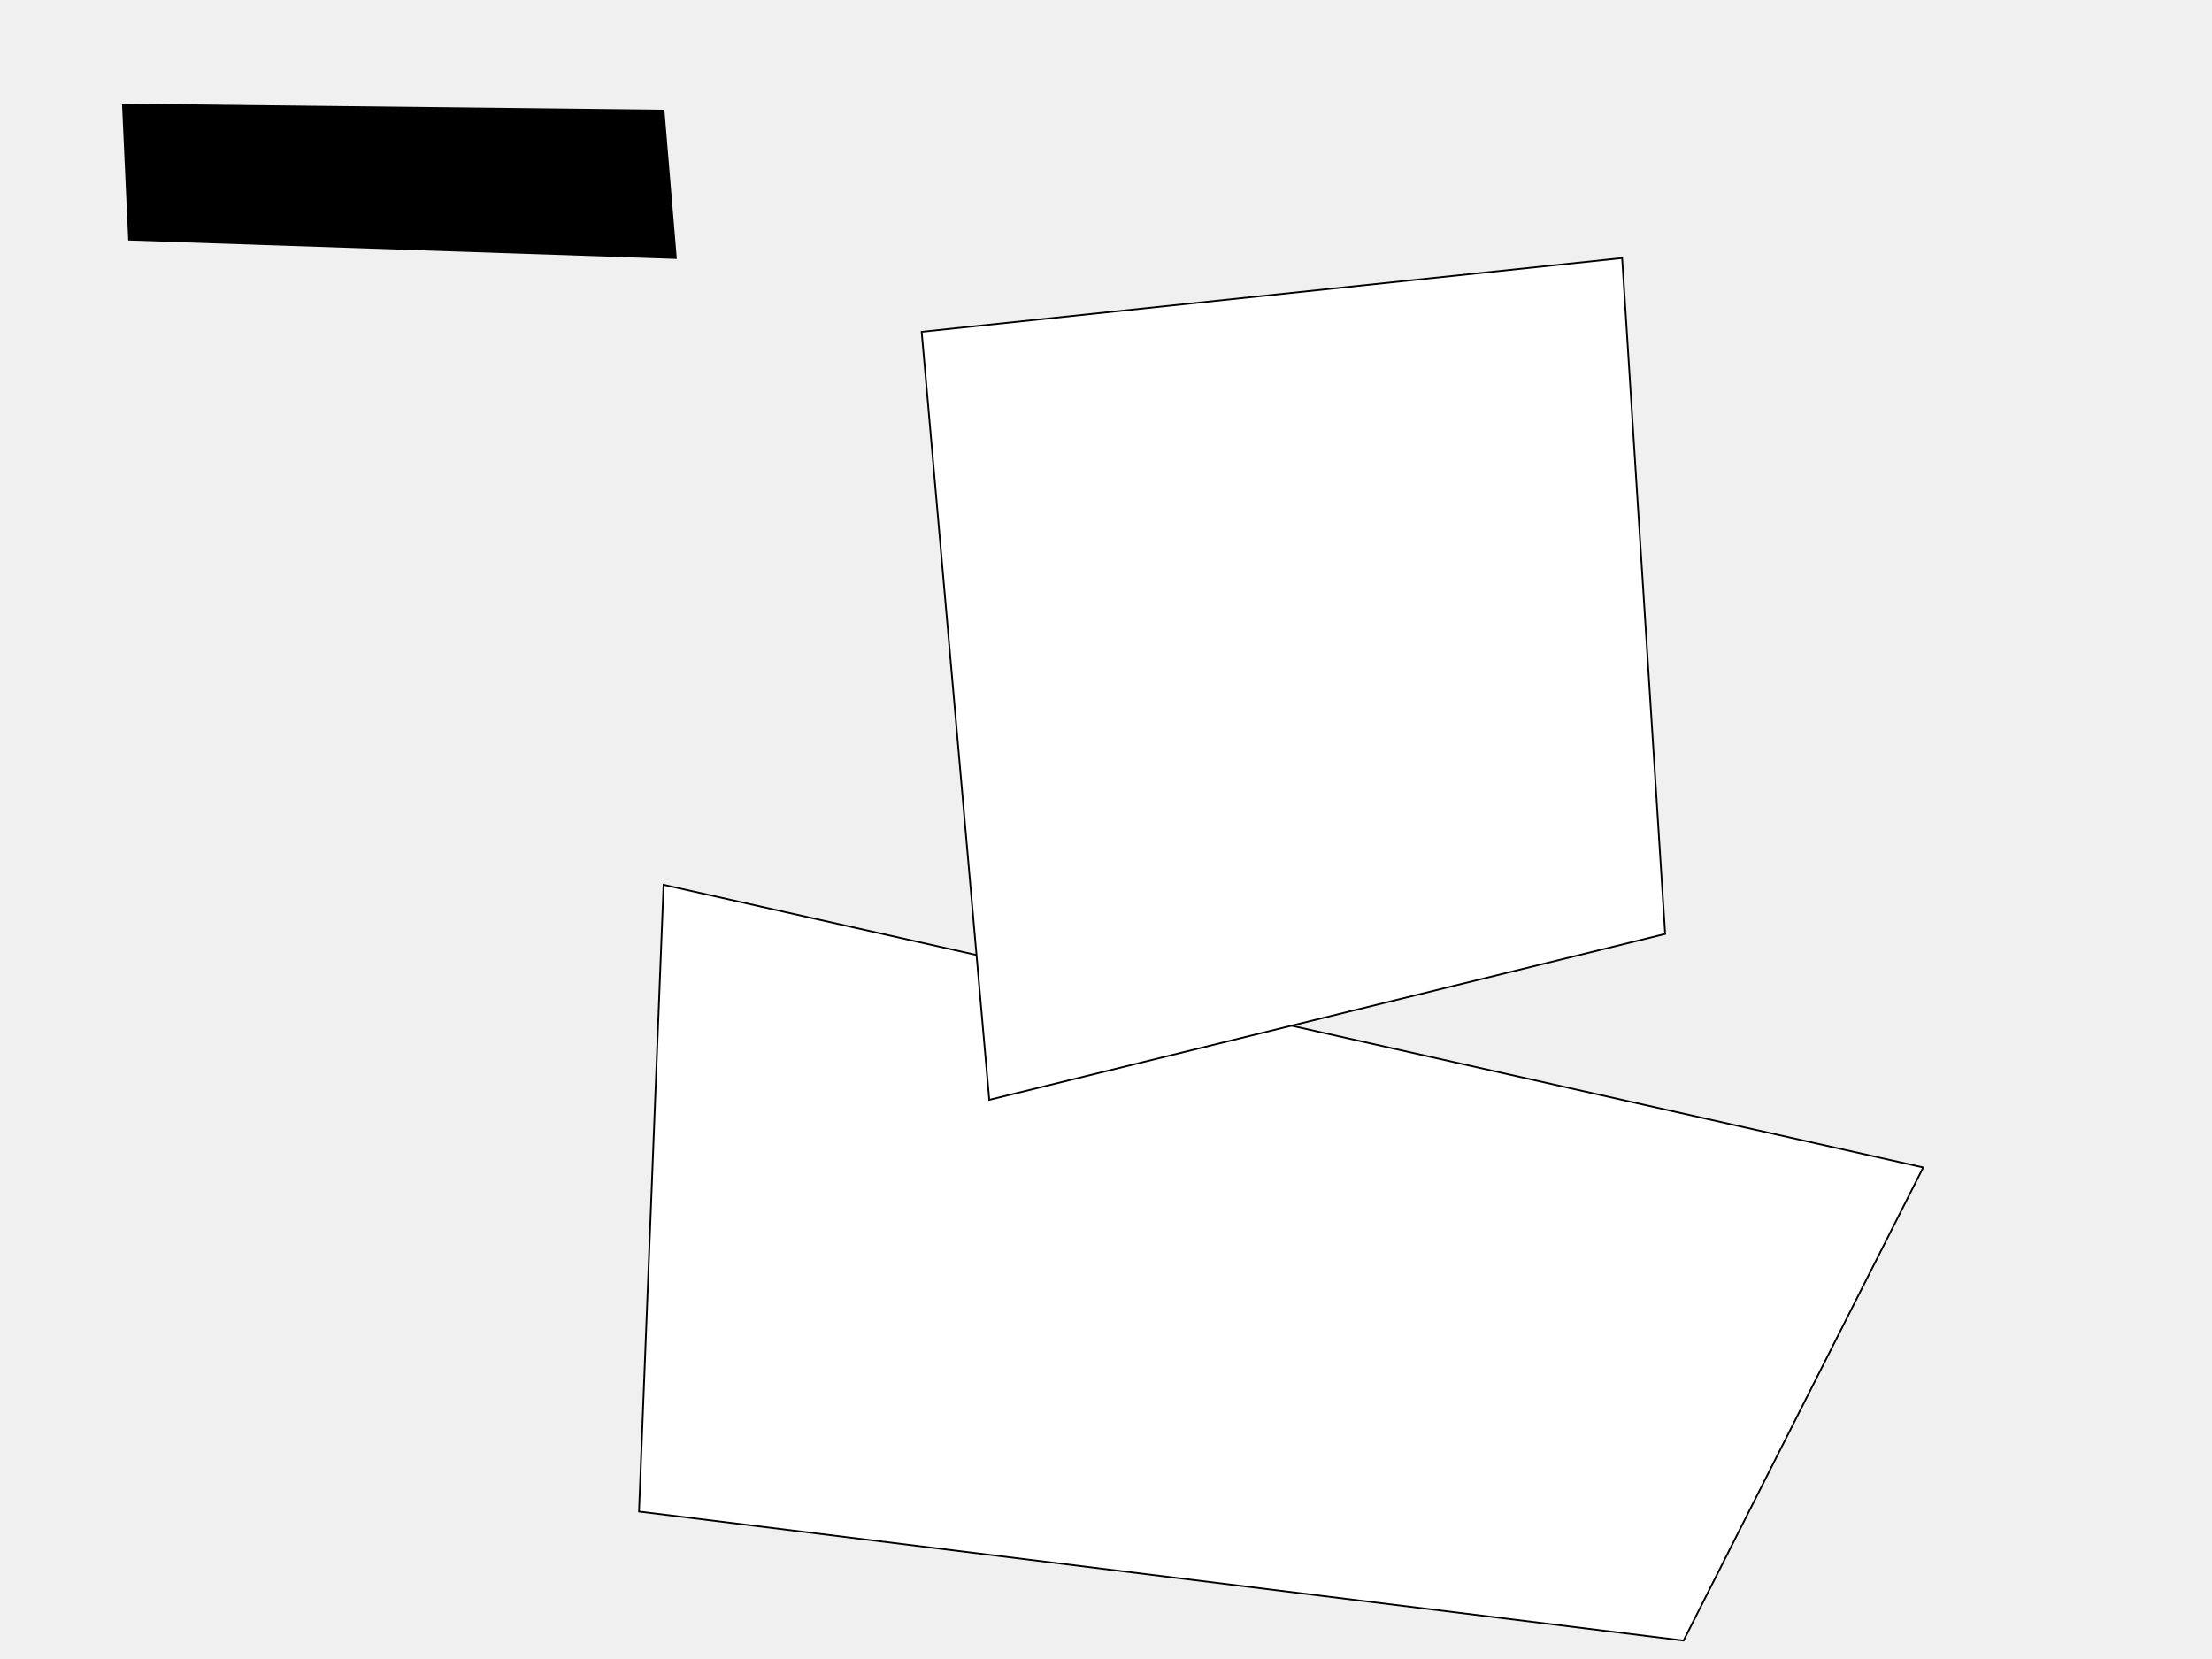
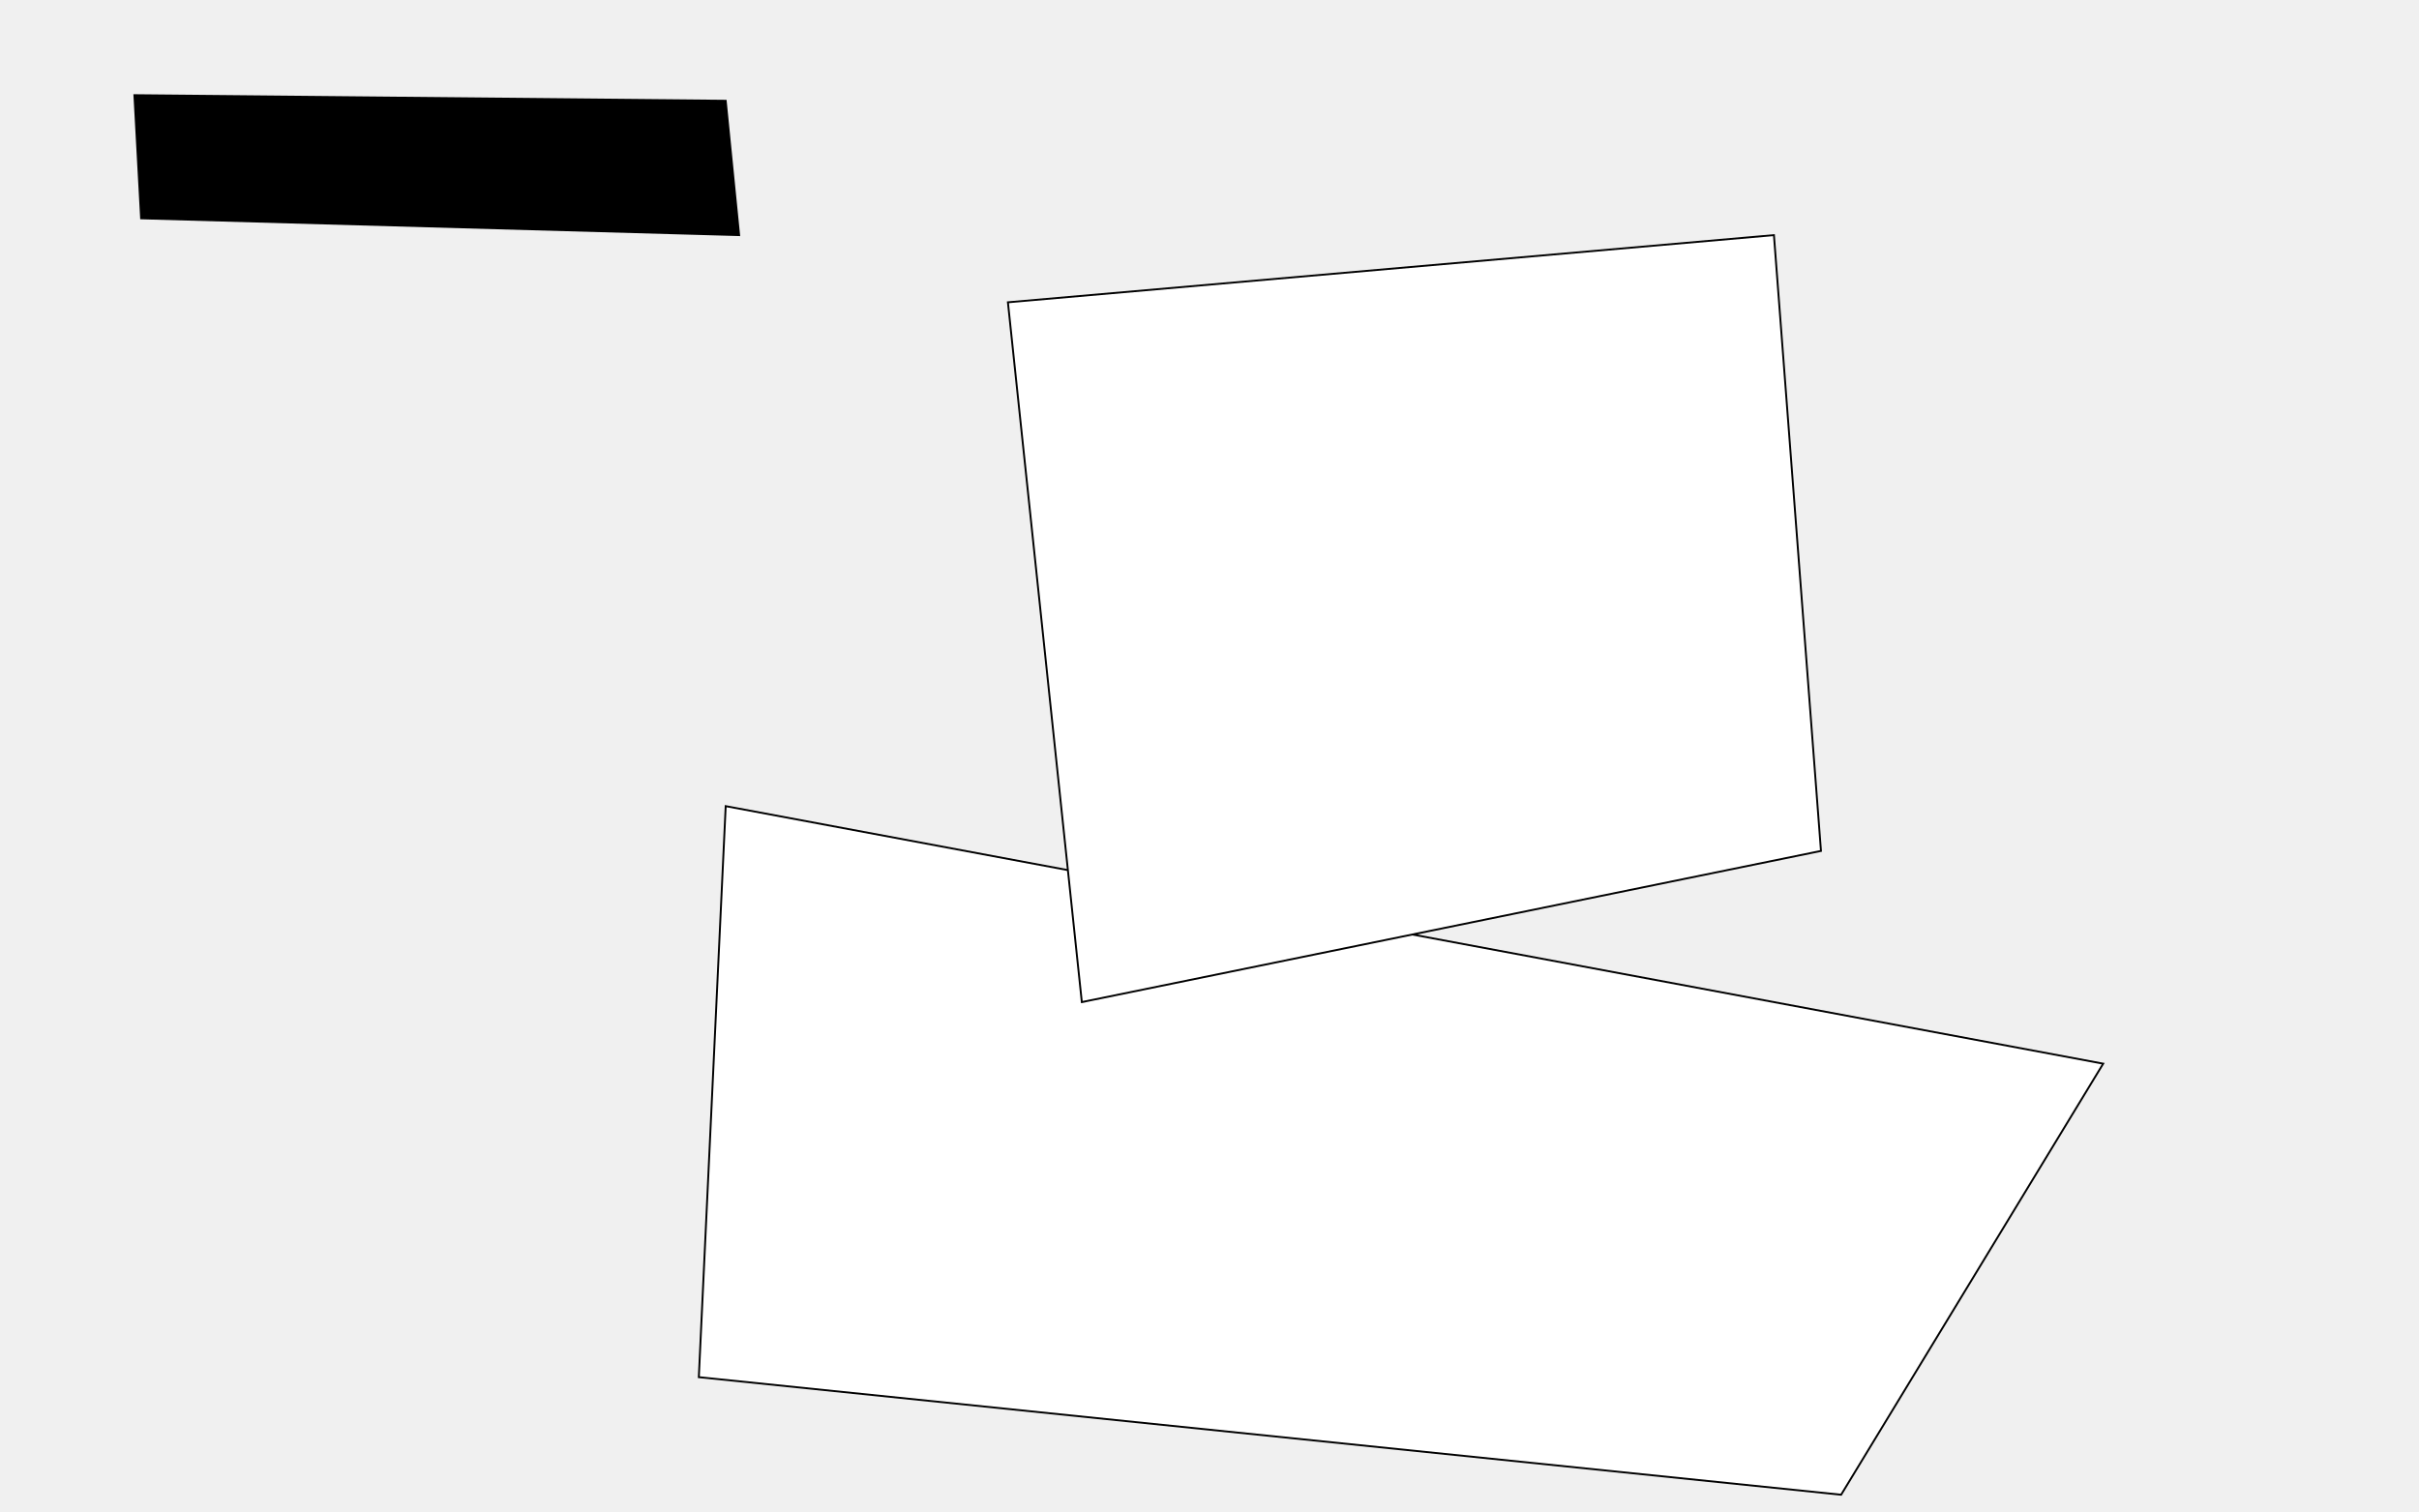
- <svg xmlns="http://www.w3.org/2000/svg" id="svg2" width="1280" height="960" version="1.1">
+ <svg xmlns="http://www.w3.org/2000/svg" id="svg2" width="1280" height="800" version="1.1">
  <g id="layer1">
-     <path id="path0" fill="#000000" d="m714.667,657.778,277.333,64,-67.555,163.556,-241.778,-42.667z" stroke="#000000" />
-     <path id="path1" fill="#ffffff" d="m384,512,728.889,163.556,-138.667,273.778,-604.444,-74.667z" stroke="#000000" />
-     <path id="path2" d="m71.111,60.444,312.889,3.556,7.111,85.333,-316.444,-10.667z" stroke="#000000" />
-     <path id="path3" fill="#ffffff" d="m533.333,192,405.333,-42.667,24.889,391.111,-391.111,96z" stroke="#000000" />
+     <path id="path0" fill="#000000" d="m714.667,548.148,277.333,53.333,-67.555,136.296,-241.778,-35.556z" stroke="#000000" />
+     <path id="path1" fill="#ffffff" d="m384,426.667,728.889,136.296,-138.667,228.148,-604.444,-62.222z" stroke="#000000" />
+     <path id="path2" d="m71.111,50.37,312.889,2.963,7.111,71.111,-316.444,-8.889z" stroke="#000000" />
+     <path id="path3" fill="#ffffff" d="m533.333,160,405.333,-35.556,24.889,325.926,-391.111,80z" stroke="#000000" />
  </g>
</svg>
